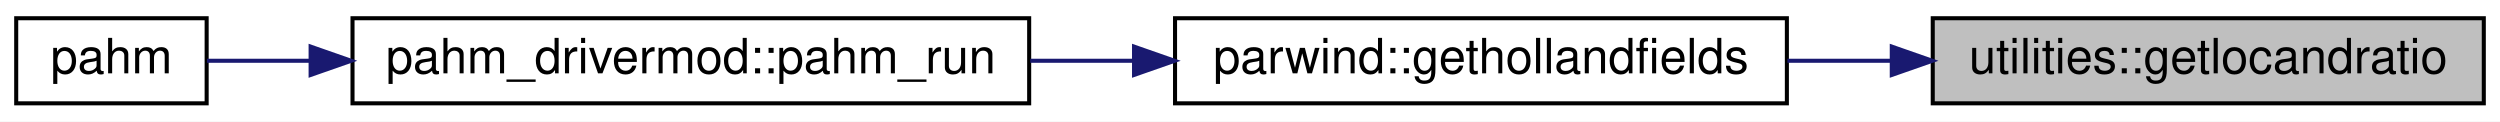
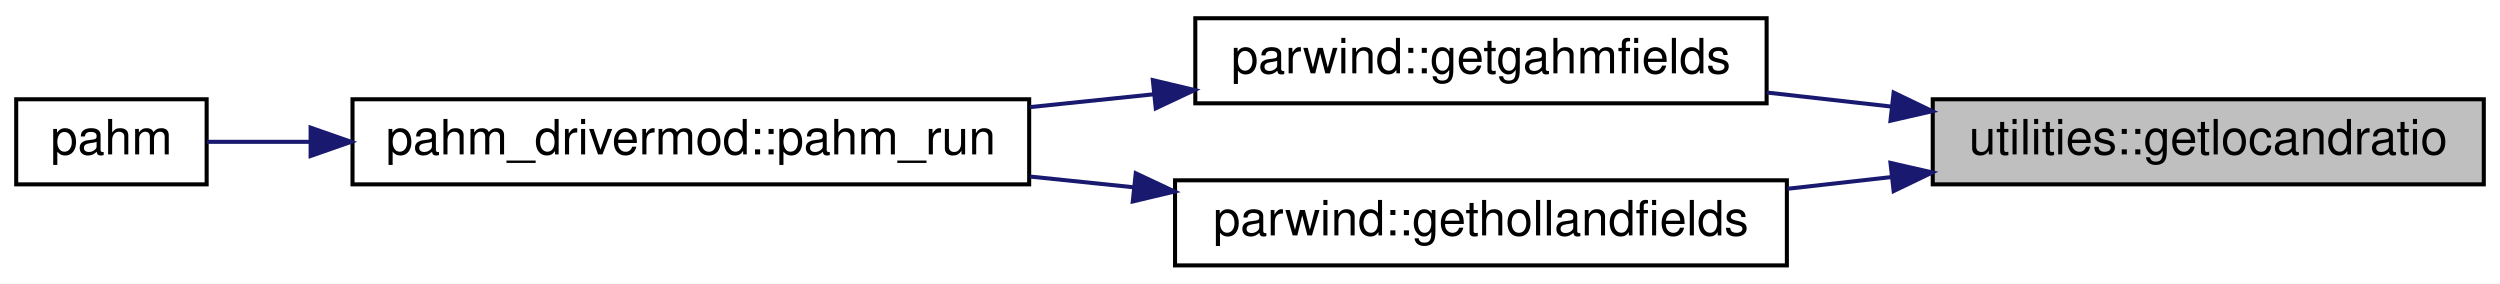
- <svg xmlns="http://www.w3.org/2000/svg" xmlns:xlink="http://www.w3.org/1999/xlink" width="617pt" height="30pt" viewBox="0.00 0.00 617.00 30.00">
-   <g id="graph0" class="graph" transform="scale(1 1) rotate(0) translate(4 26)">
-     <polygon fill="white" stroke="transparent" points="-4,4 -4,-26 613,-26 613,4 -4,4" />
+ <svg xmlns="http://www.w3.org/2000/svg" xmlns:xlink="http://www.w3.org/1999/xlink" width="617pt" height="70pt" viewBox="0.00 0.00 617.00 70.00">
+   <g id="graph0" class="graph" transform="scale(1 1) rotate(0) translate(4 66)">
+     <polygon fill="white" stroke="transparent" points="-4,4 -4,-66 613,-66 613,4 -4,4" />
    <g id="node1" class="node">
      <g id="a_node1">
        <a xlink:title="Calculates the location of a value in an 1D array of values.">
-           <polygon fill="#bfbfbf" stroke="black" points="473,-0.5 473,-21.5 609,-21.5 609,-0.5 473,-0.5" />
-           <text text-anchor="middle" x="541" y="-7.9" font-family="Helvetica,sans-Serif" font-size="12.00">utilities::getlocandratio</text>
+           <polygon fill="#bfbfbf" stroke="black" points="473,-20.5 473,-41.5 609,-41.5 609,-20.5 473,-20.5" />
+           <text text-anchor="middle" x="541" y="-27.9" font-family="Helvetica,sans-Serif" font-size="12.00">utilities::getlocandratio</text>
        </a>
      </g>
    </g>
    <g id="node2" class="node">
      <g id="a_node2">
+         <a xlink:href="../../d9/d41/namespaceparwind.html#ad79f0c20f27839cc6d7f50d7d1698b7c" target="_top" xlink:title="Calculates wind velocities and MSL pressures at the mesh nodes from the GAHM Wind model.">
+           <polygon fill="white" stroke="black" points="291,-40.5 291,-61.5 432,-61.5 432,-40.5 291,-40.5" />
+           <text text-anchor="middle" x="361.5" y="-47.9" font-family="Helvetica,sans-Serif" font-size="12.00">parwind::getgahmfields</text>
+         </a>
+       </g>
+     </g>
+     <g id="edge1" class="edge">
+       <path fill="none" stroke="midnightblue" d="M462.77,-39.7C452.56,-40.85 442.14,-42.03 432.06,-43.16" />
+       <polygon fill="midnightblue" stroke="midnightblue" points="463.35,-43.16 472.89,-38.56 462.57,-36.2 463.35,-43.16" />
+     </g>
+     <g id="node5" class="node">
+       <g id="a_node5">
        <a xlink:href="../../d9/d41/namespaceparwind.html#ad2cf2a3c40591a24959e6dd126066294" target="_top" xlink:title="Calculates wind velocities and MSL pressures at the mesh nodes from the P-W Holland Wind model.">
          <polygon fill="white" stroke="black" points="286,-0.5 286,-21.5 437,-21.5 437,-0.5 286,-0.5" />
          <text text-anchor="middle" x="361.5" y="-7.9" font-family="Helvetica,sans-Serif" font-size="12.00">parwind::gethollandfields</text>
        </a>
      </g>
    </g>
-     <g id="edge1" class="edge">
-       <path fill="none" stroke="midnightblue" d="M462.65,-11C454.18,-11 445.57,-11 437.13,-11" />
-       <polygon fill="midnightblue" stroke="midnightblue" points="462.89,-14.5 472.89,-11 462.89,-7.5 462.89,-14.5" />
+     <g id="edge4" class="edge">
+       <path fill="none" stroke="midnightblue" d="M462.93,-22.32C454.37,-21.35 445.66,-20.37 437.13,-19.41" />
+       <polygon fill="midnightblue" stroke="midnightblue" points="462.57,-25.8 472.89,-23.44 463.35,-18.84 462.57,-25.8" />
    </g>
    <g id="node3" class="node">
      <g id="a_node3">
        <a xlink:href="../../de/d07/namespacepahm__drivermod.html#a7ae4571521a5bb4eb55990dd7fb76237" target="_top" xlink:title="Subroutine to run PaHM (timestepping).">
-           <polygon fill="white" stroke="black" points="83,-0.5 83,-21.5 250,-21.5 250,-0.5 83,-0.5" />
-           <text text-anchor="middle" x="166.5" y="-7.9" font-family="Helvetica,sans-Serif" font-size="12.00">pahm_drivermod::pahm_run</text>
+           <polygon fill="white" stroke="black" points="83,-20.5 83,-41.5 250,-41.5 250,-20.5 83,-20.5" />
+           <text text-anchor="middle" x="166.5" y="-27.9" font-family="Helvetica,sans-Serif" font-size="12.00">pahm_drivermod::pahm_run</text>
        </a>
      </g>
    </g>
    <g id="edge2" class="edge">
-       <path fill="none" stroke="midnightblue" d="M275.67,-11C267.23,-11 258.67,-11 250.26,-11" />
-       <polygon fill="midnightblue" stroke="midnightblue" points="275.88,-14.5 285.88,-11 275.88,-7.5 275.88,-14.5" />
+       <path fill="none" stroke="midnightblue" d="M280.82,-42.74C270.72,-41.7 260.37,-40.62 250.22,-39.57" />
+       <polygon fill="midnightblue" stroke="midnightblue" points="280.52,-46.23 290.82,-43.78 281.24,-39.27 280.52,-46.23" />
    </g>
    <g id="node4" class="node">
      <g id="a_node4">
        <a xlink:href="../../d9/d8a/pahm_8F90.html#a3d3918f5c5f1ac0a7991a7a78f530f30" target="_top" xlink:title=" ">
-           <polygon fill="white" stroke="black" points="0,-0.5 0,-21.5 47,-21.5 47,-0.5 0,-0.5" />
-           <text text-anchor="middle" x="23.5" y="-7.9" font-family="Helvetica,sans-Serif" font-size="12.00">pahm</text>
+           <polygon fill="white" stroke="black" points="0,-20.5 0,-41.5 47,-41.5 47,-20.5 0,-20.5" />
+           <text text-anchor="middle" x="23.5" y="-27.9" font-family="Helvetica,sans-Serif" font-size="12.00">pahm</text>
        </a>
      </g>
    </g>
    <g id="edge3" class="edge">
-       <path fill="none" stroke="midnightblue" d="M72.41,-11C63.14,-11 54.45,-11 47.08,-11" />
-       <polygon fill="midnightblue" stroke="midnightblue" points="72.66,-14.5 82.66,-11 72.66,-7.5 72.66,-14.5" />
+       <path fill="none" stroke="midnightblue" d="M72.41,-31C63.14,-31 54.45,-31 47.08,-31" />
+       <polygon fill="midnightblue" stroke="midnightblue" points="72.66,-34.5 82.66,-31 72.66,-27.5 72.66,-34.5" />
+     </g>
+     <g id="edge5" class="edge">
+       <path fill="none" stroke="midnightblue" d="M275.67,-19.79C267.23,-20.67 258.67,-21.55 250.26,-22.42" />
+       <polygon fill="midnightblue" stroke="midnightblue" points="276.3,-23.24 285.88,-18.73 275.57,-16.28 276.3,-23.24" />
    </g>
  </g>
</svg>
